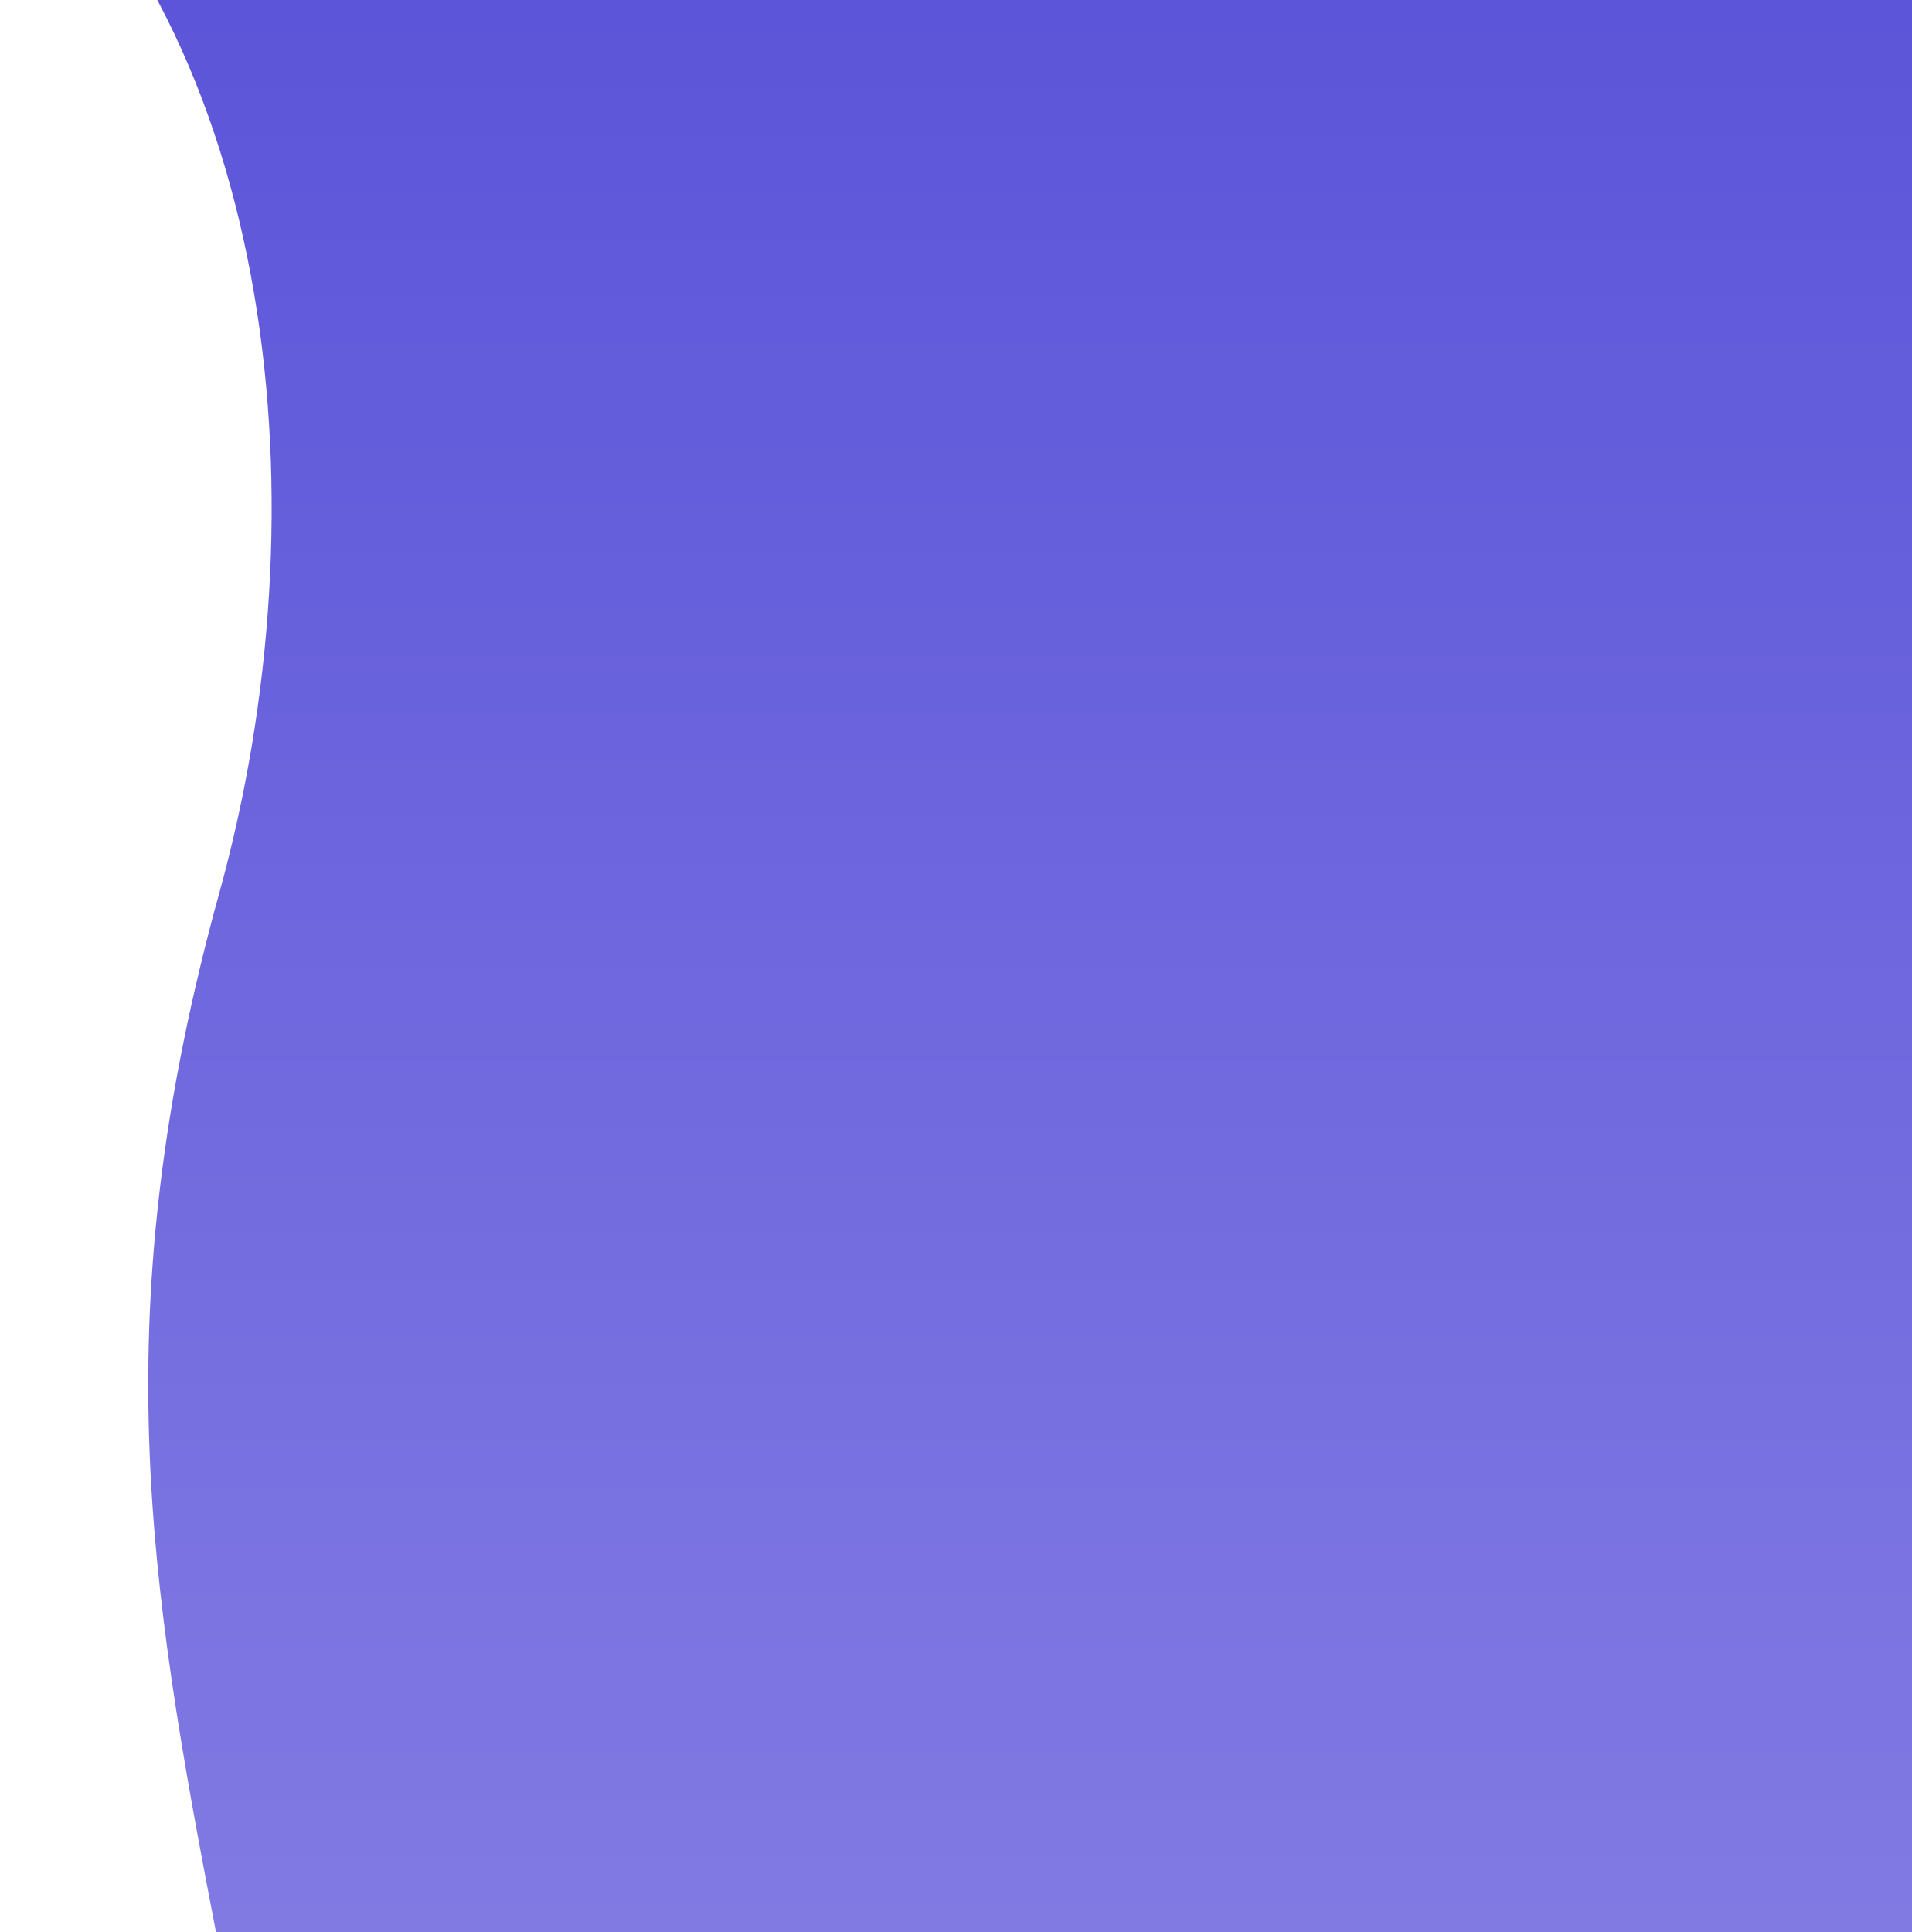
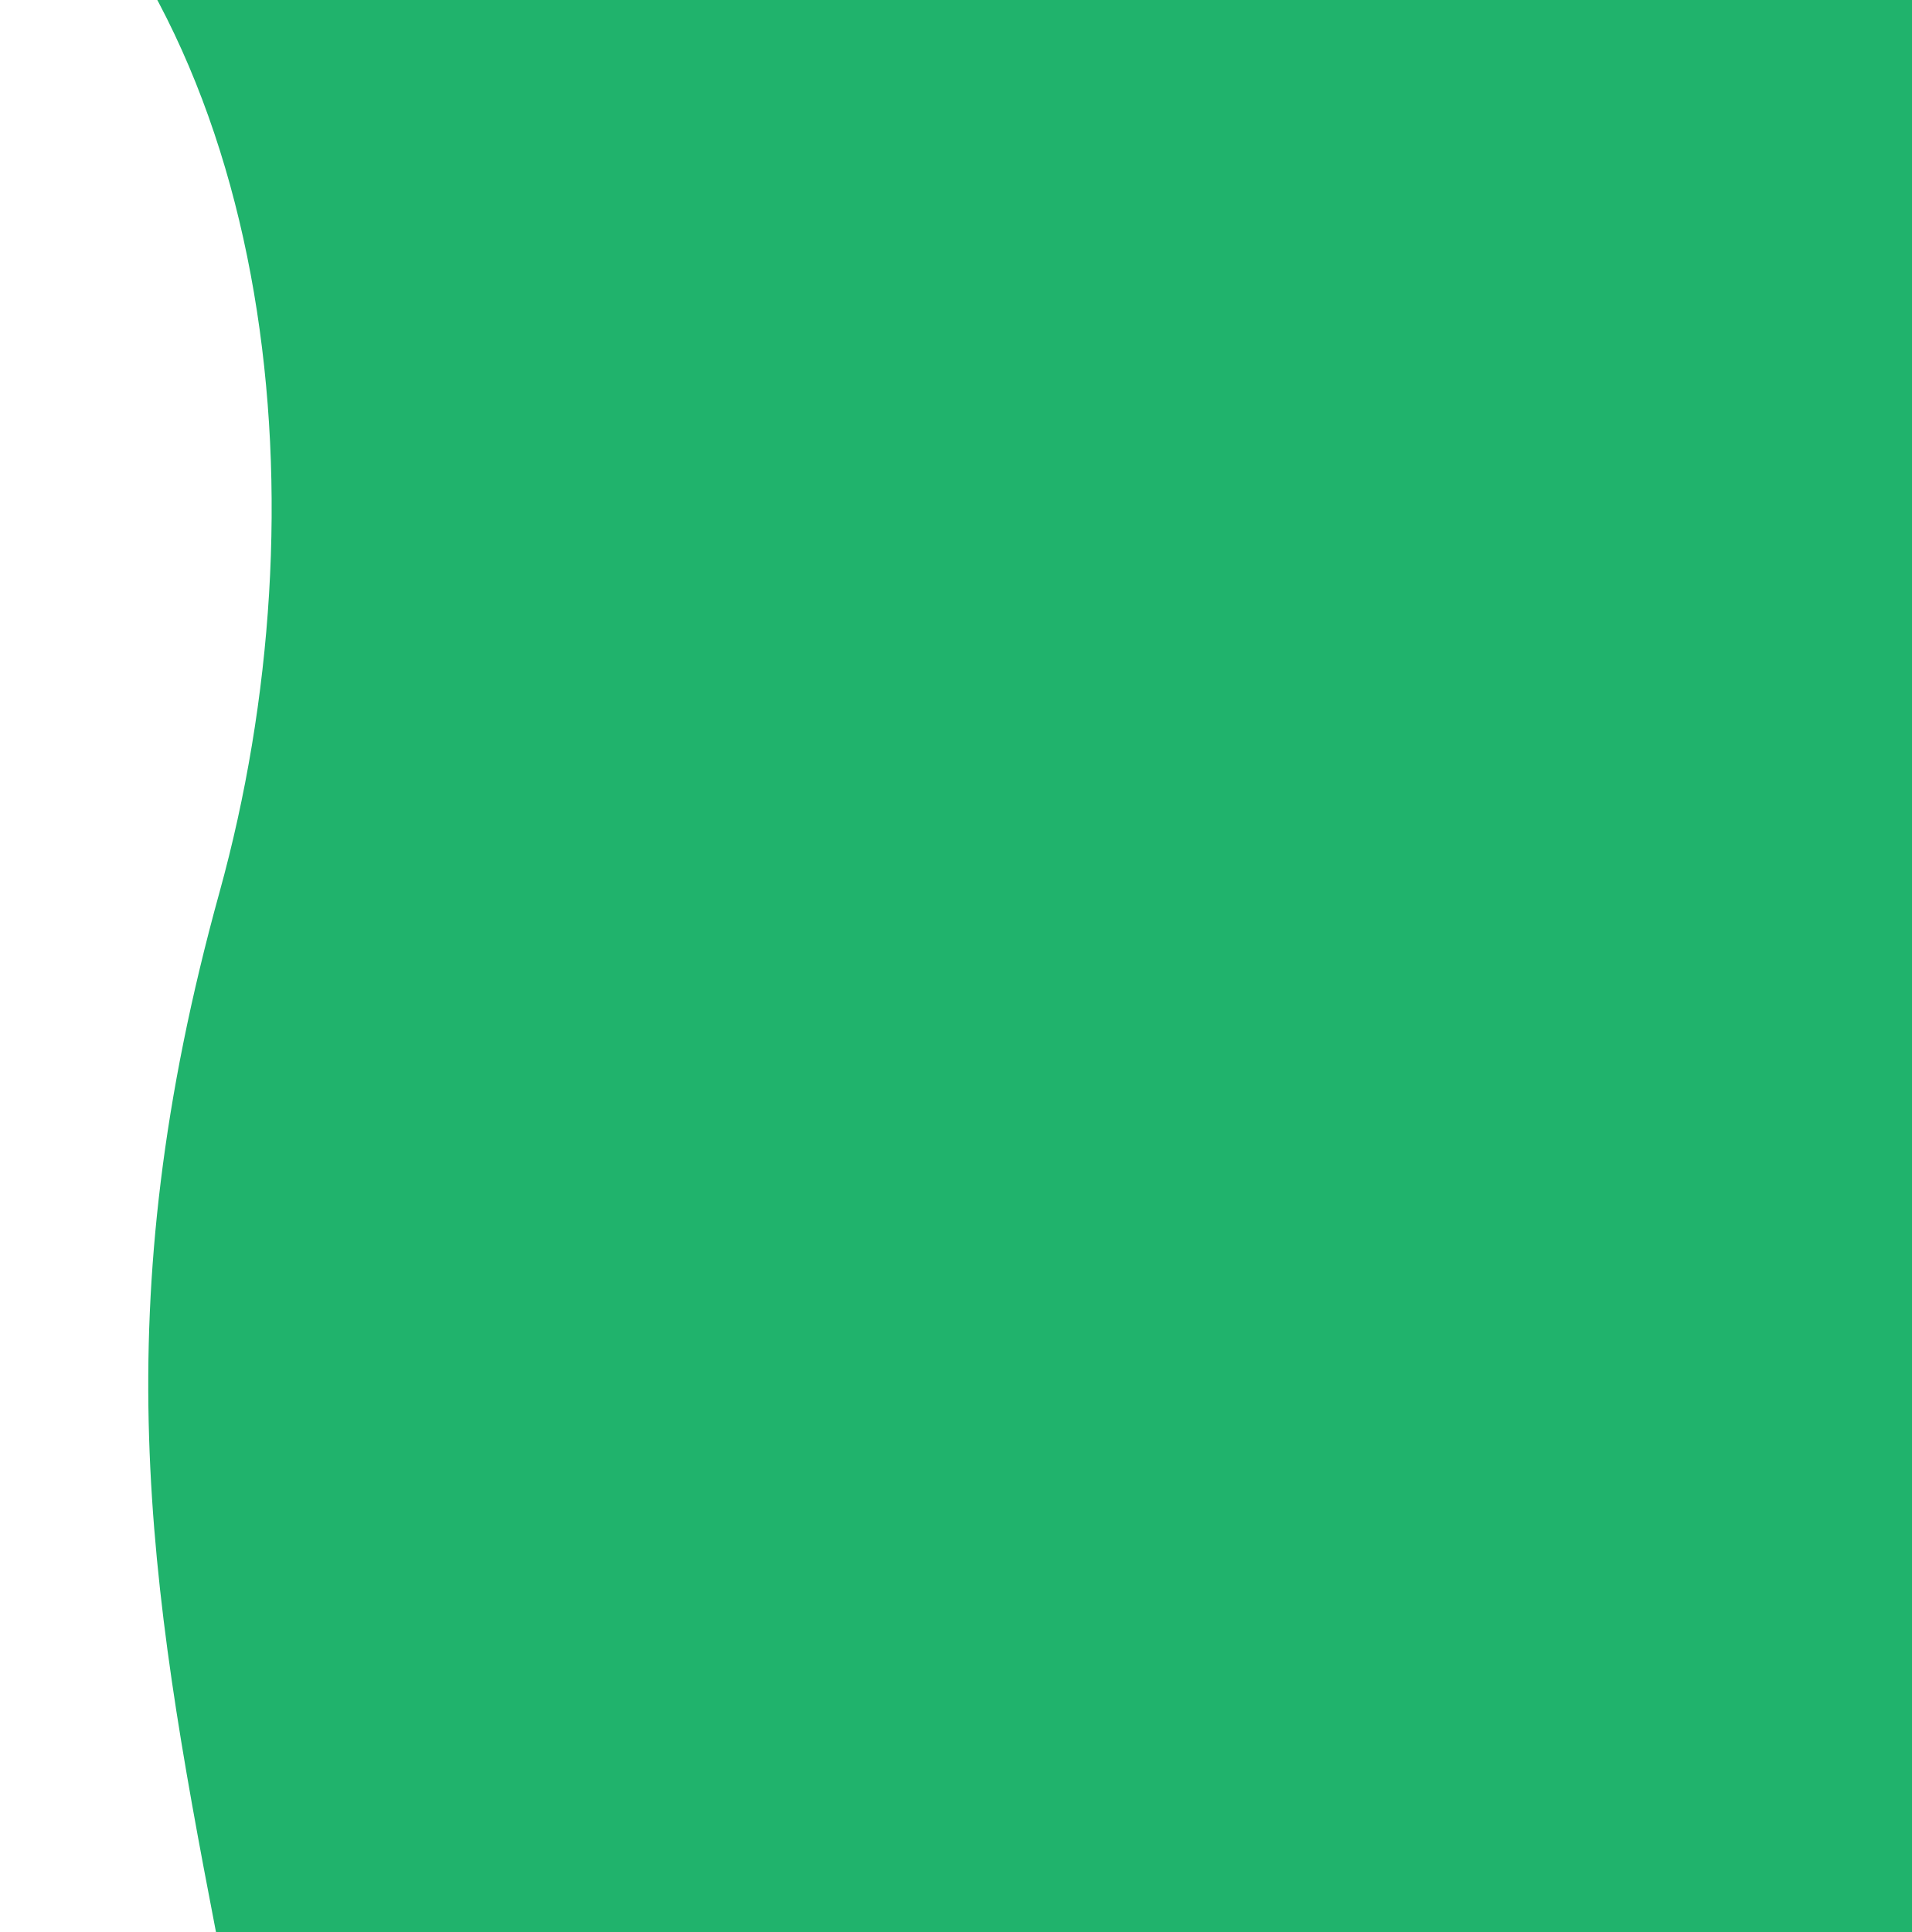
<svg xmlns="http://www.w3.org/2000/svg" width="1012" height="1023" viewBox="0 0 1012 1023" fill="none">
  <path d="M116.21 472.5C55.124 693.5 78.522 837.5 114.349 1023H1030.5V-1L0 -106C147.5 21.5 172.311 269.536 116.21 472.5Z" fill="url(#paint0_linear)" />
  <defs>
    <linearGradient id="paint0_linear" x1="515.25" y1="-106" x2="515.25" y2="1023" gradientUnits="userSpaceOnUse">
-       <stop stop-color="#5851D8" />
-       <stop offset="1" stop-color="#817AE3" />
+       <stop stop-color="#20b36c" />
+       <stop offset="1" stop-color="#20b36c" />
    </linearGradient>
  </defs>
</svg>
